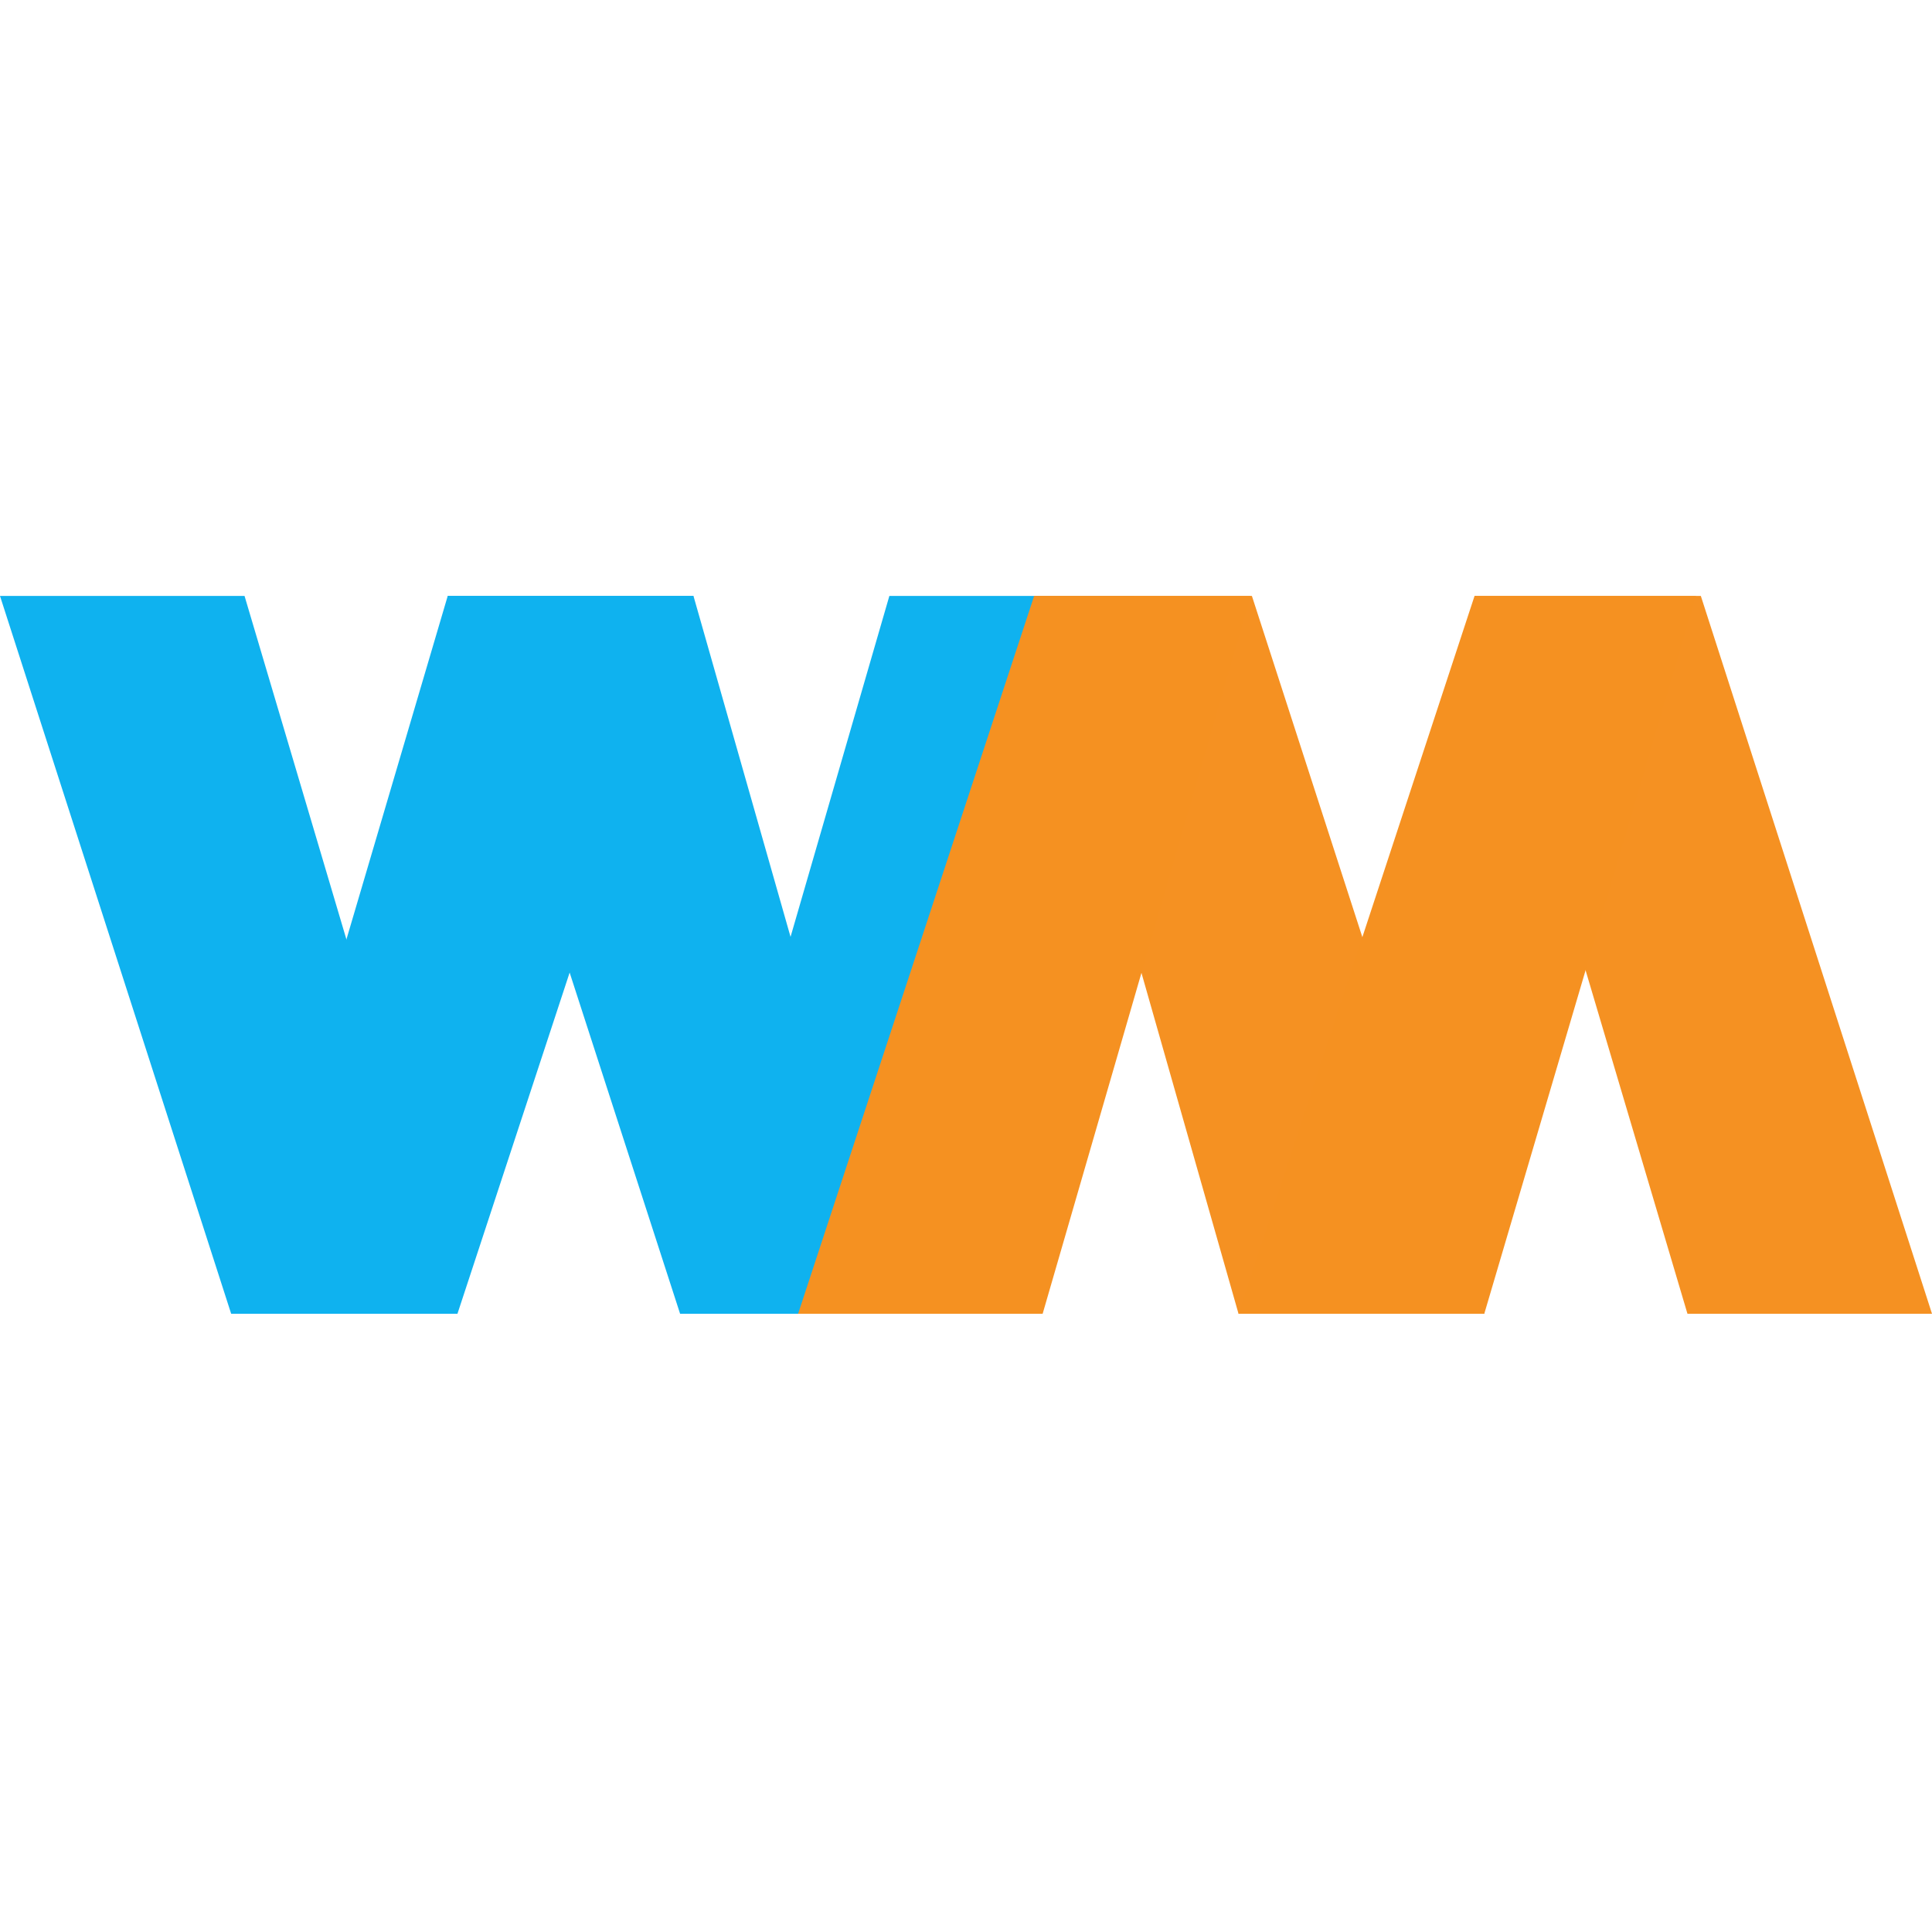
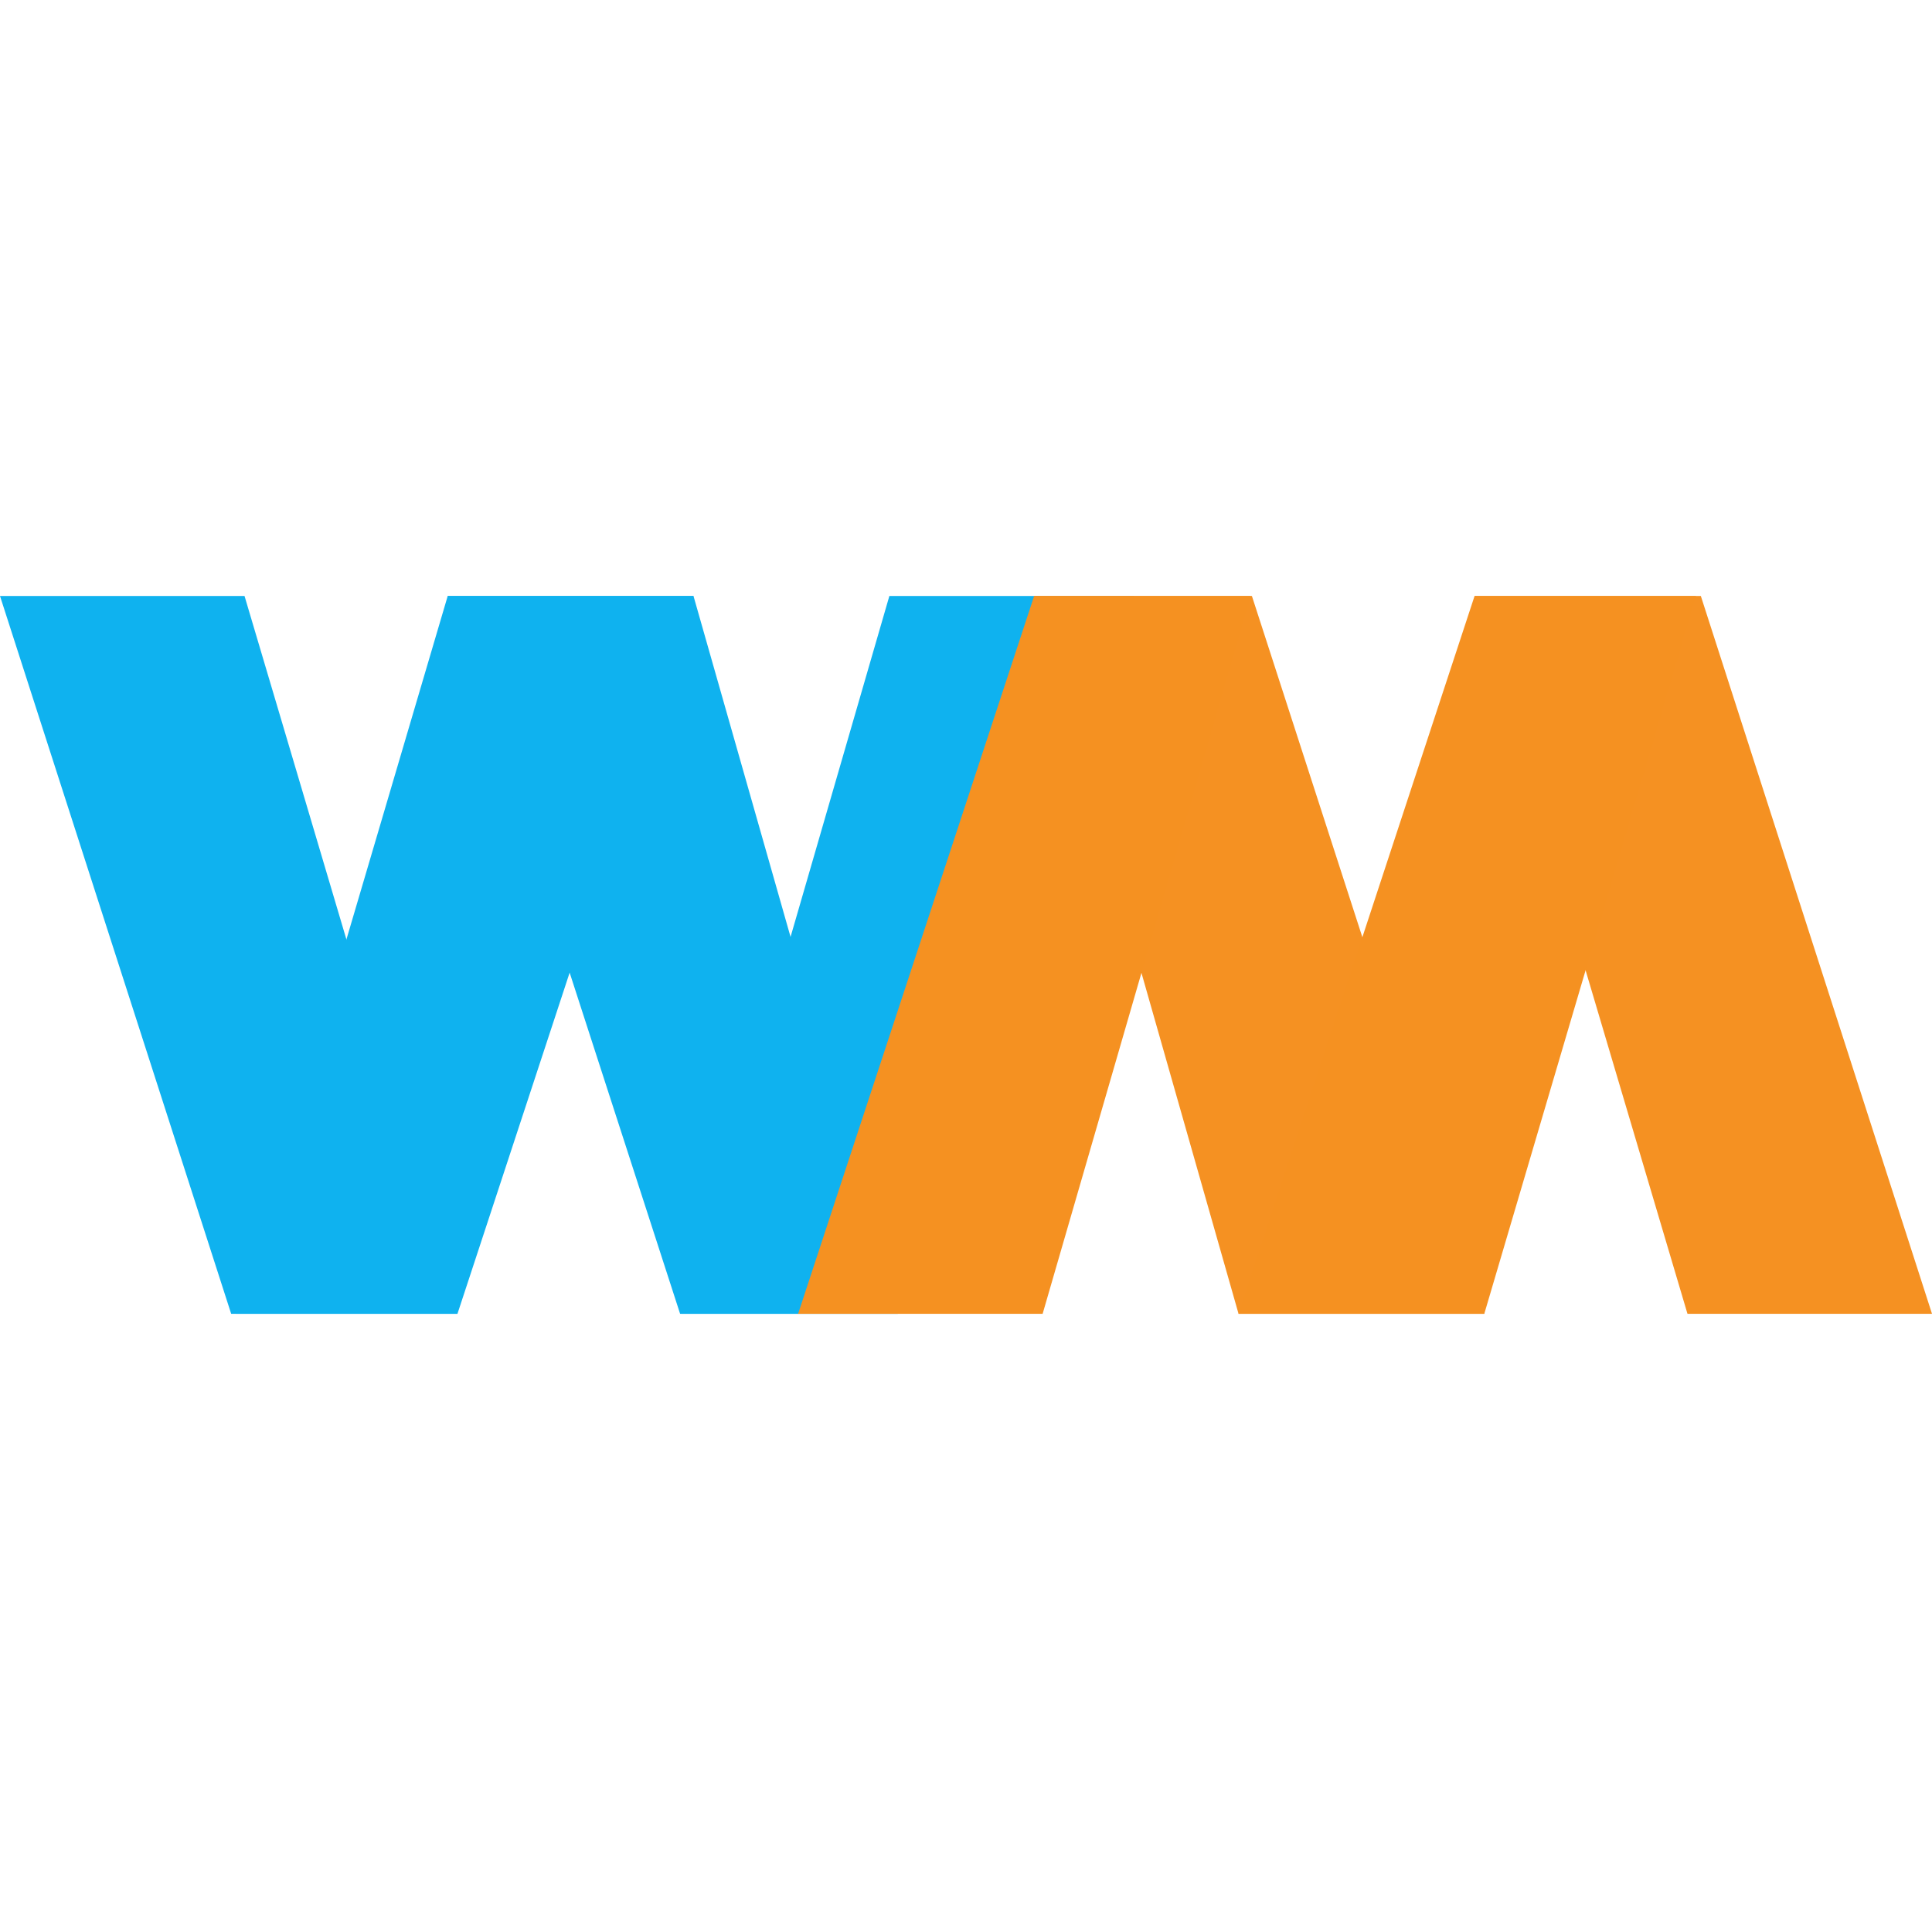
- <svg xmlns="http://www.w3.org/2000/svg" width="256" height="256" viewBox="0 0 256 256" fill="none" version="1.1" id="svg18">
-   <defs id="defs22" />
-   <path d="M60.615 174.08H30.63L0 78.967H32.403L60.615 174.08Z" fill="#0FB2EF" id="path2" />
-   <path d="M60.615 174.08H31.274L59.325 78.967L91.889 78.967L60.615 174.08Z" fill="#0FB2EF" id="path4" />
-   <path d="M105.19 174.08H90.116L59.325 78.967H91.889L118.972 174.08H105.19Z" fill="#0FB2EF" id="path6" />
-   <path d="M118.972 174.08H90.277L117.844 78.967L150.247 78.967L118.972 174.08Z" fill="#0FB2EF" id="path8" />
-   <path d="M150.81 78.967L165.884 78.967L196.675 174.08L164.111 174.08L137.028 78.967L150.81 78.967Z" fill="#F59122" id="path10" />
-   <path d="M195.385 78.967L225.37 78.967L256 174.08L223.597 174.08L195.385 78.967Z" fill="#F59122" id="path12" />
-   <path d="M195.385 78.967L224.725 78.967L196.675 174.08L164.111 174.08L195.385 78.967Z" fill="#F59121" id="path14" />
-   <path d="M137.028 78.967L165.723 78.967L138.156 174.08L105.753 174.08L137.028 78.967Z" fill="#F59121" id="path16" />
+ <svg xmlns="http://www.w3.org/2000/svg" width="60" height="60" viewBox="0 0 60 60" fill="none">
+   <path d="M14.207 40.801H7.179L0 18.509H7.594L14.207 40.801Z" fill="#0FB2EF" />
+   <path d="M14.207 40.801H7.33L13.904 18.509H21.537L14.207 40.801Z" fill="#0FB2EF" />
+   <path d="M24.654 40.801H21.121L13.904 18.509H21.537L27.884 40.801H24.654Z" fill="#0FB2EF" />
+   <path d="M27.884 40.801H21.159L27.62 18.509H35.214L27.884 40.801Z" fill="#0FB2EF" />
+   <path d="M35.346 18.509H38.879L46.096 40.801H38.464L32.116 18.509H35.346Z" fill="#F59122" />
+   <path d="M45.794 18.509H52.821L60 40.801H52.406L45.794 18.509Z" fill="#F59122" />
+   <path d="M45.794 18.509H52.67L46.096 40.801H38.464L45.794 18.509Z" fill="#F59121" />
+   <path d="M32.116 18.509H38.841L32.38 40.801H24.786L32.116 18.509Z" fill="#F59121" />
</svg>
